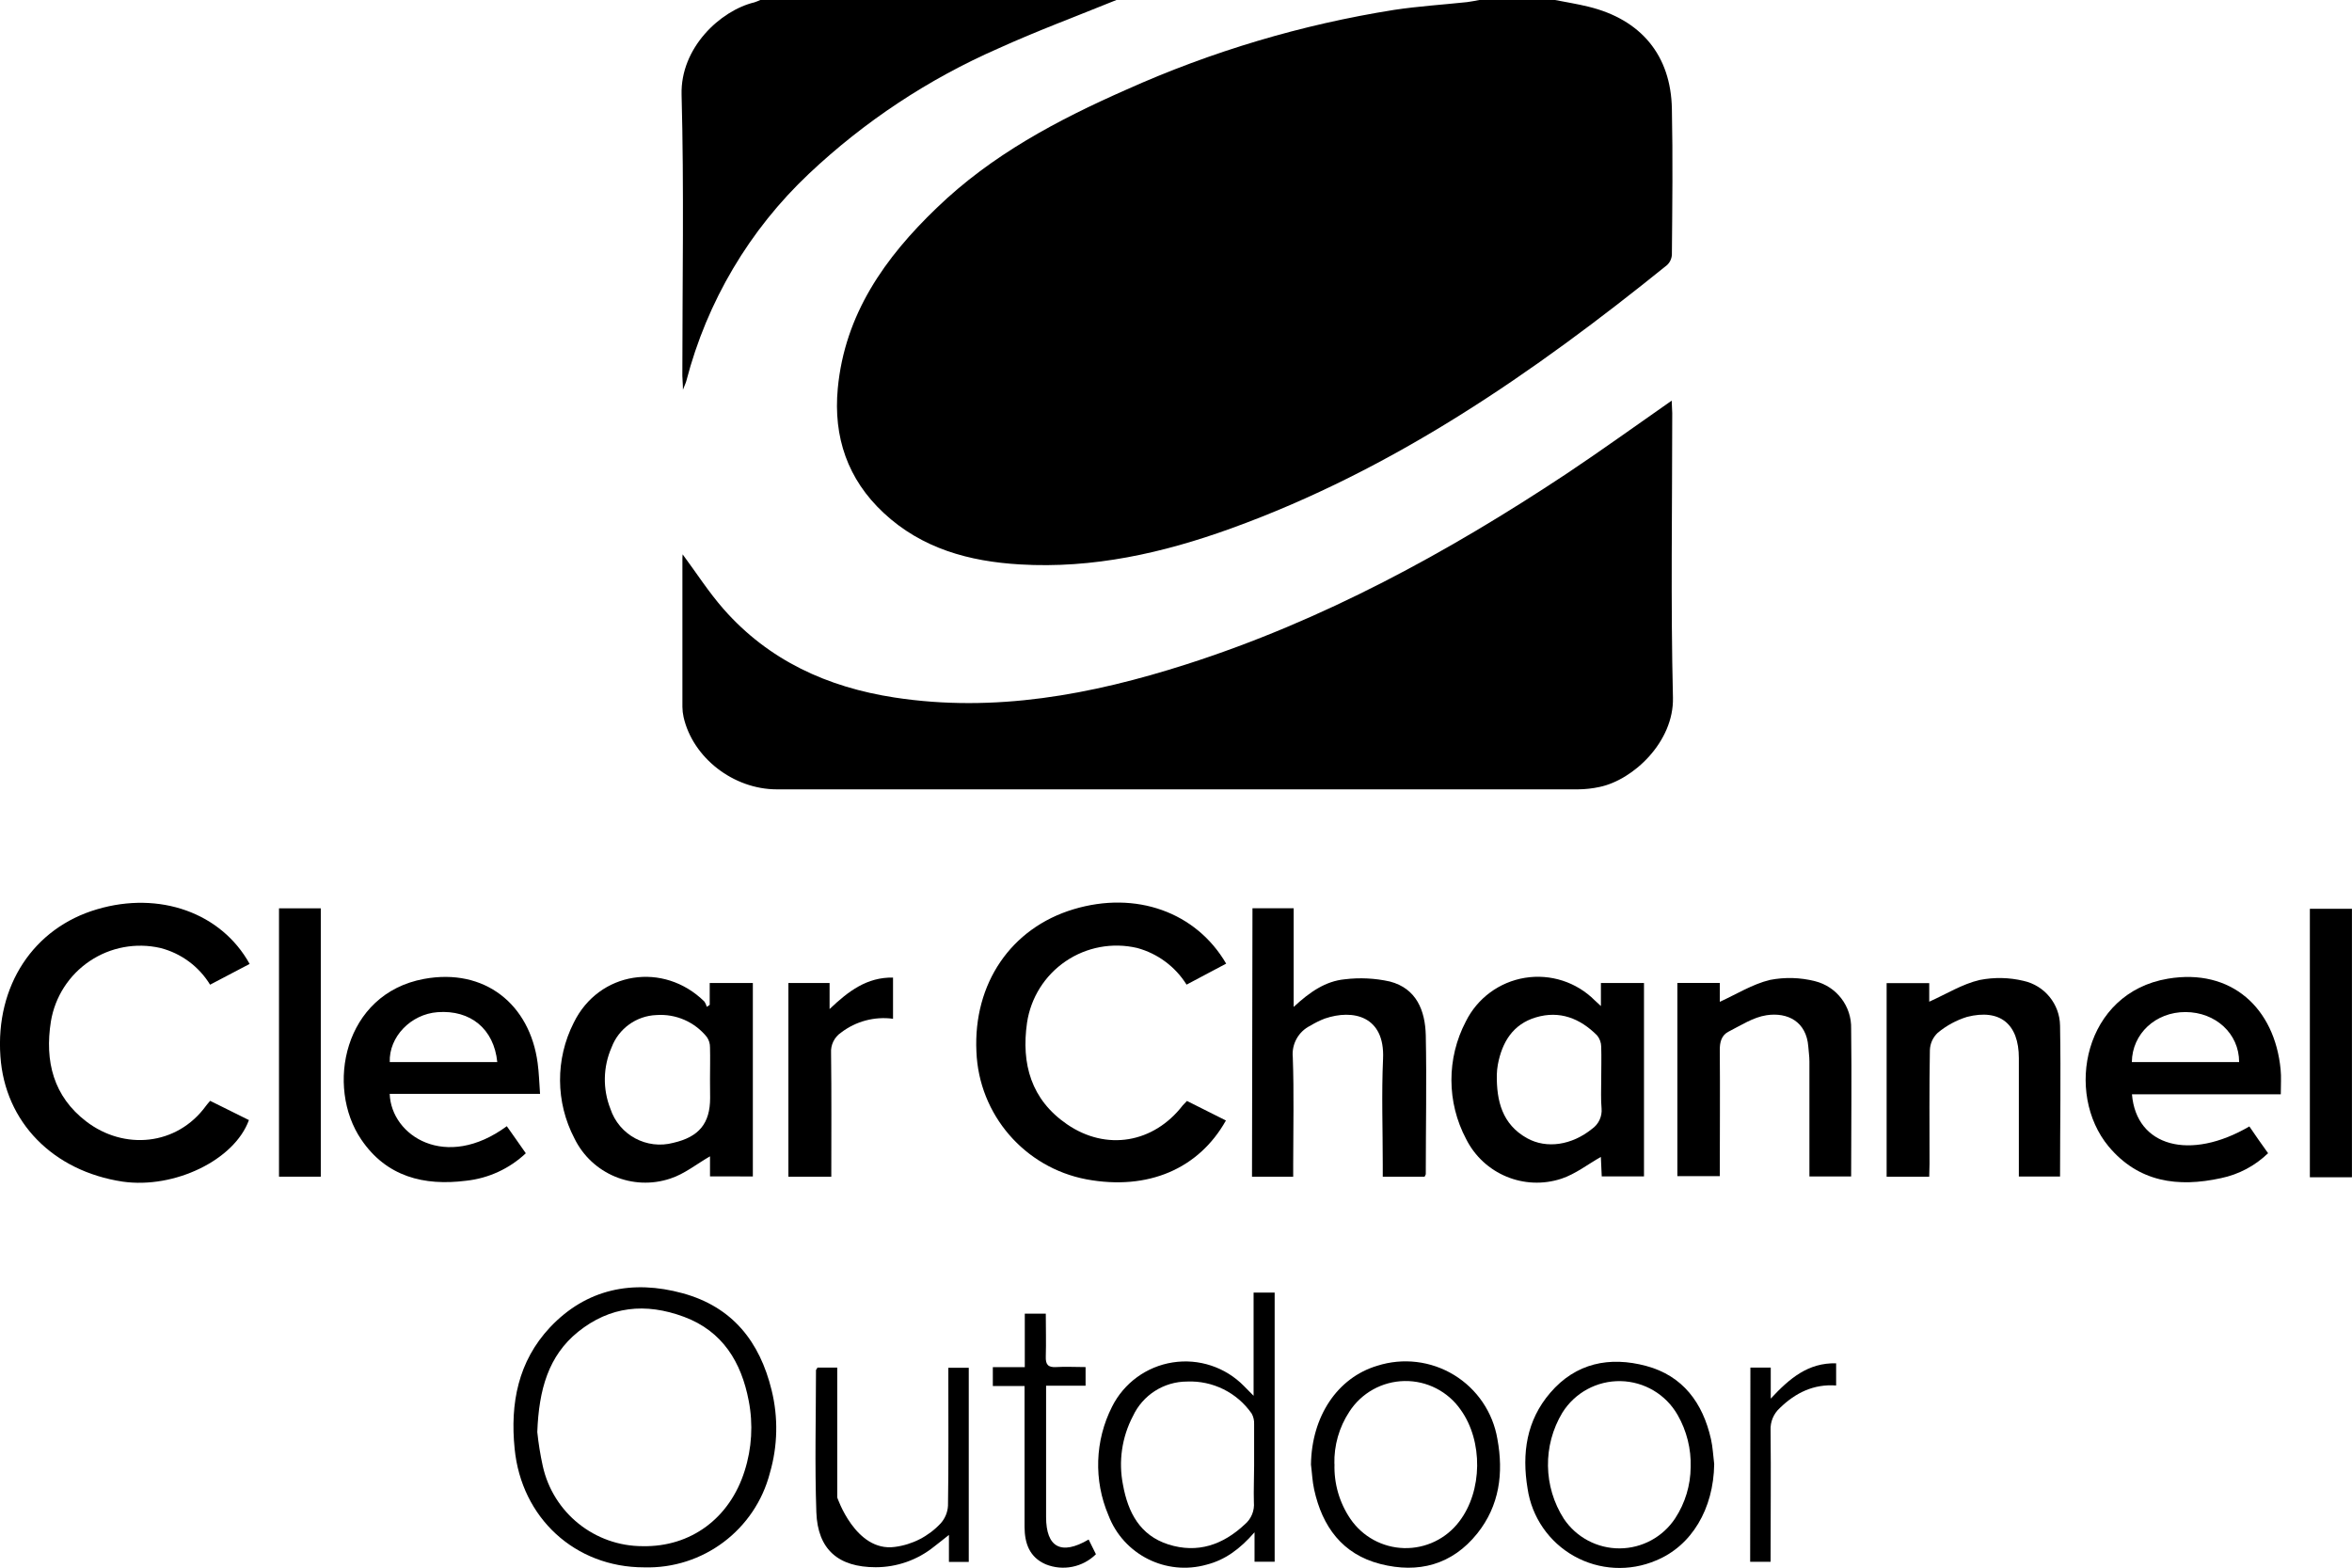
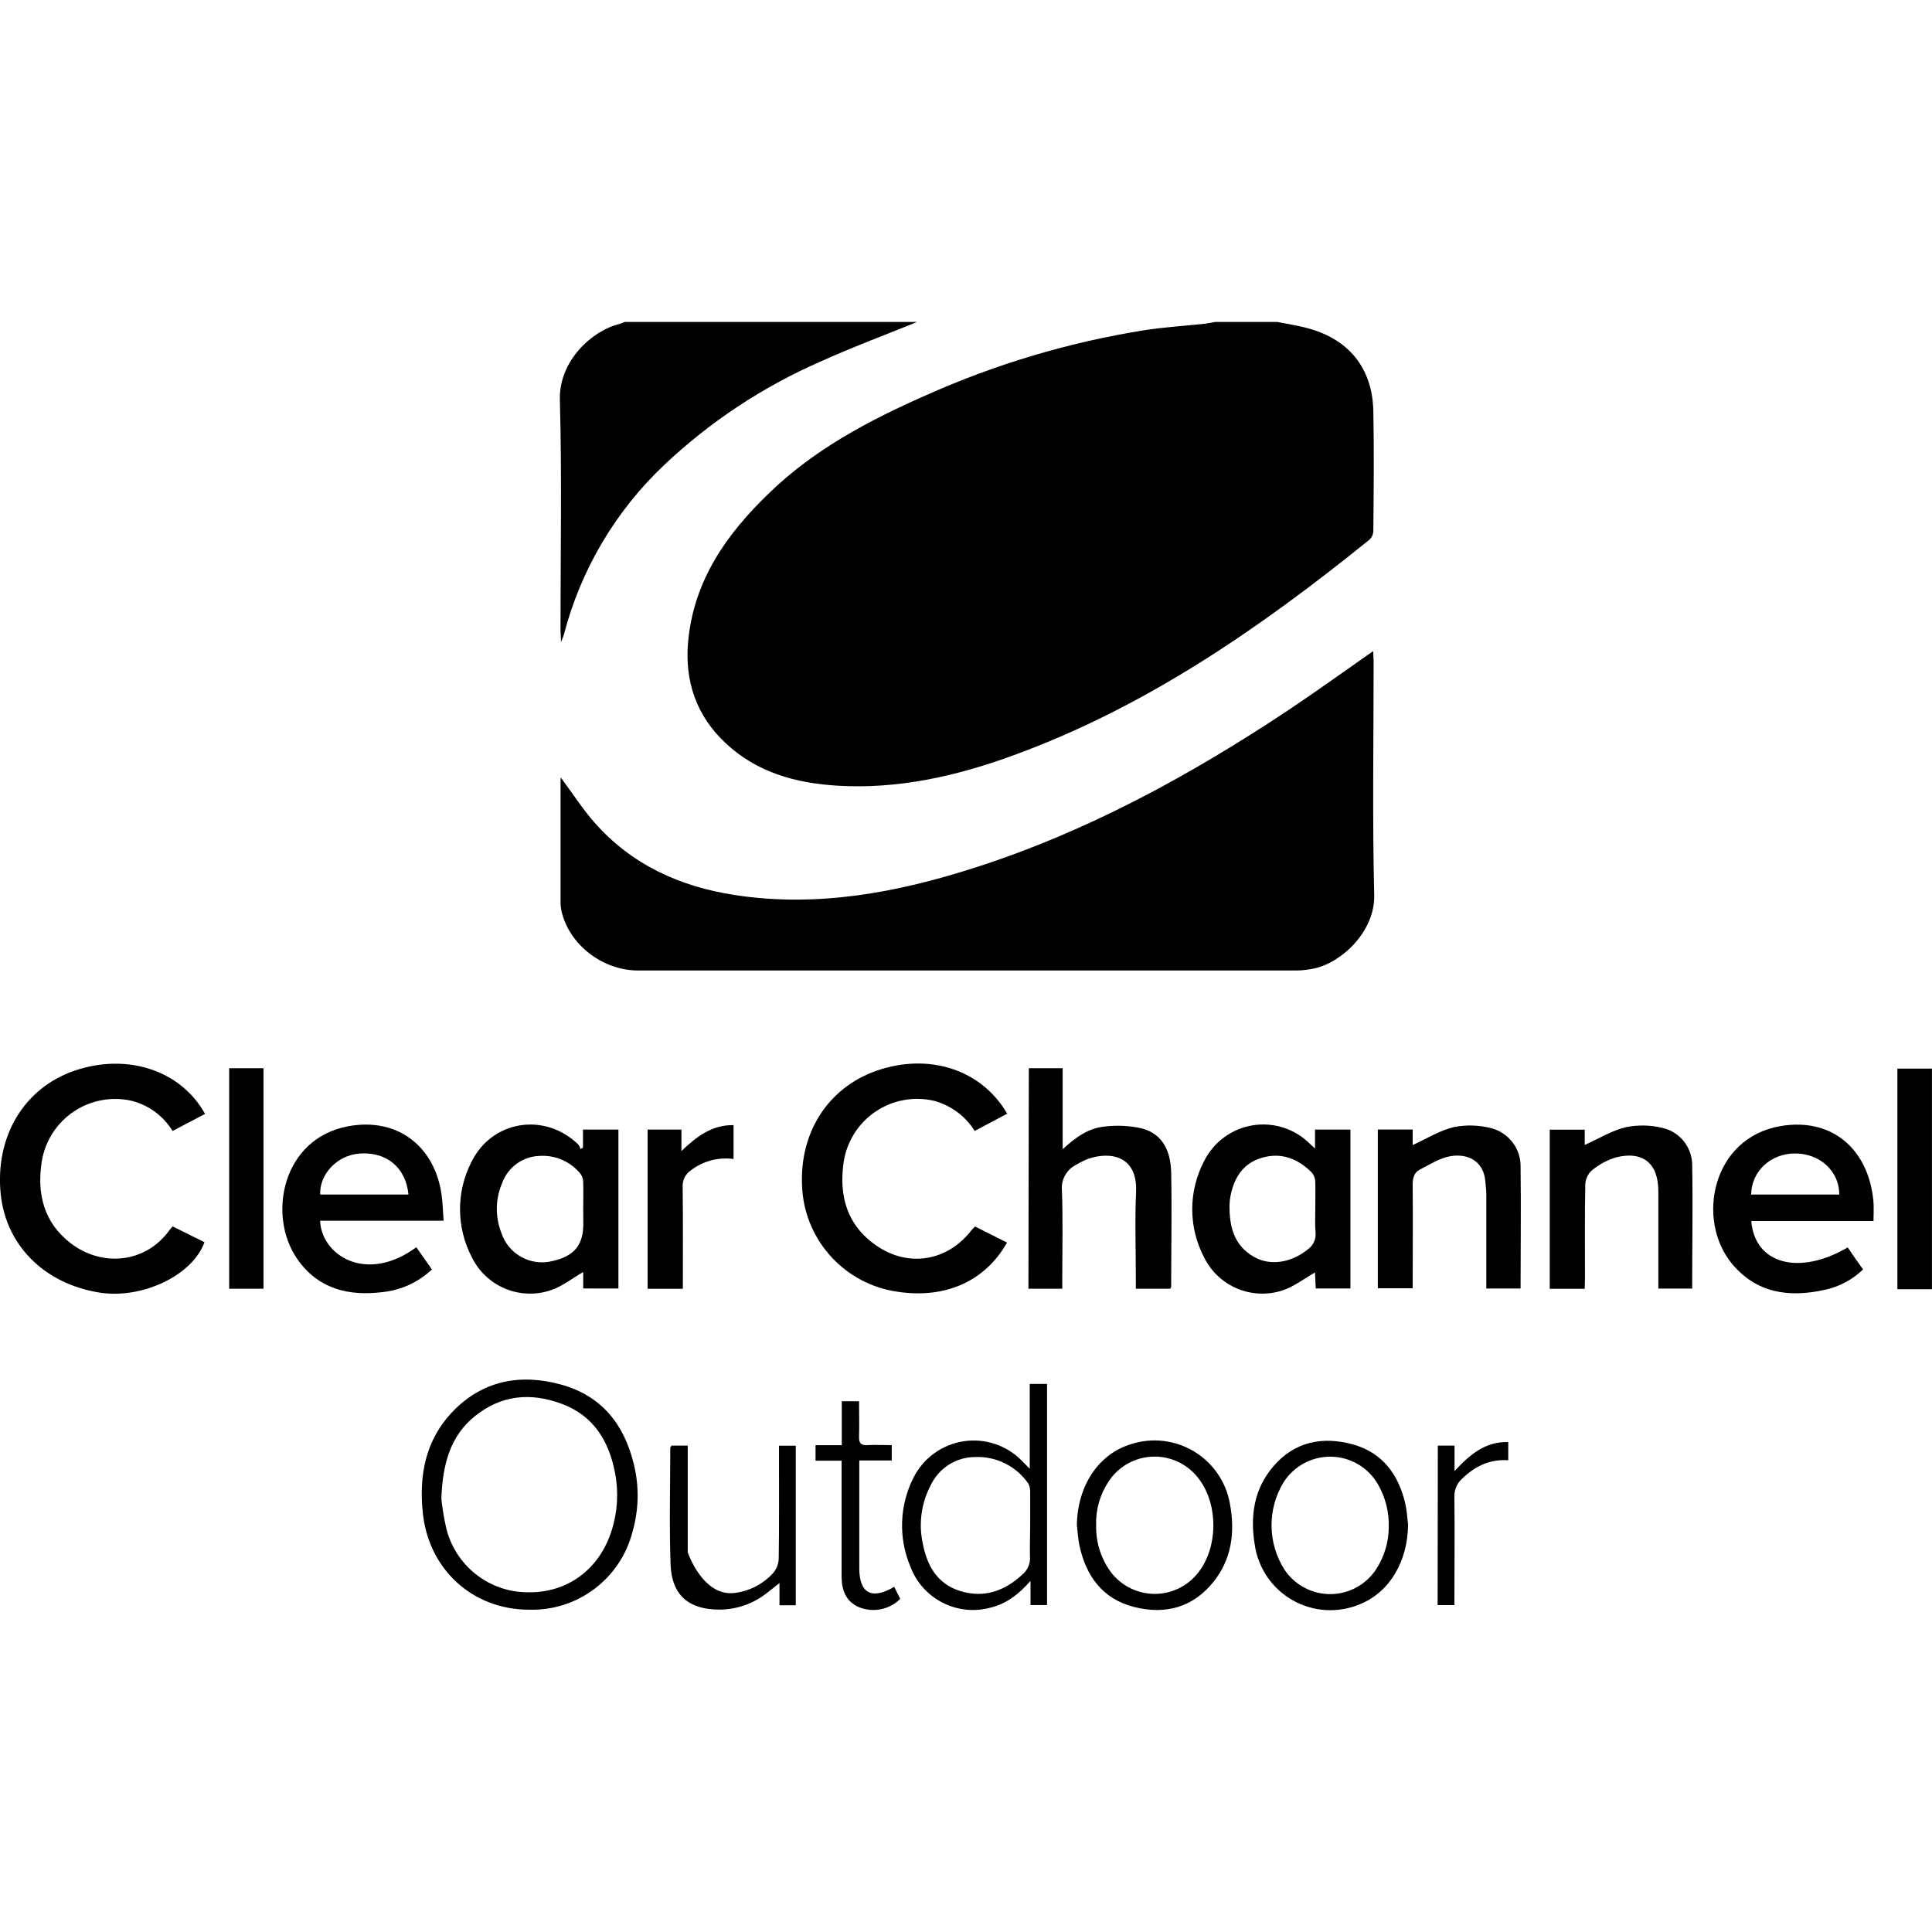
- <svg xmlns="http://www.w3.org/2000/svg" viewBox="0 0 399.67 266.46">
+ <svg xmlns="http://www.w3.org/2000/svg" width="400" height="400" viewBox="0 0 399.67 266.46">
  <g transform="translate(-.17 -.17)">
    <path d="m264.42.17c1.9.37 3.81.68 5.69 1.14 8.91 2.18 14 8.26 14.16 17.37.17 8.25.07 16.51 0 24.76a2.6 2.6 0 0 1 -.83 1.79c-22.65 18.3-46.44 34.77-74.13 44.77-11.56 4.18-23.43 6.84-35.82 6.1-8.61-.5-16.69-2.7-23.18-8.77-6.1-5.69-8.55-12.88-7.78-21.12 1.18-12.63 8-22.25 16.82-30.71 9.32-9 20.51-14.93 32.21-20.09a180.18 180.18 0 0 1 45.51-13.56c4.11-.62 8.26-.88 12.39-1.32.7-.08 1.39-.24 2.08-.36z" />
    <path d="m189.88.17c-6.7 2.73-13.5 5.25-20.08 8.24a112.81 112.81 0 0 0 -32.16 21.28 73.85 73.85 0 0 0 -20.83 35.18c-.09.37-.27.71-.59 1.54 0-1.1-.1-1.74-.1-2.38 0-15.92.3-31.85-.13-47.76-.22-8 6.61-14.32 12.37-15.7a9.15 9.15 0 0 0 1-.4z" />
    <path d="m399.83 200.26h-7.15v-45.63h7.15z" />
    <path d="m116.17 94.39c2.31 3.11 4.4 6.38 6.93 9.27 7.7 8.78 17.72 13.32 29.08 15.06 17 2.61 33.45-.47 49.59-5.64 23.2-7.43 44.39-19 64.59-32.39 6-4 11.81-8.2 17.88-12.43 0 .77.09 1.45.09 2.12 0 16.12-.27 32.24.12 48.35.18 7.52-6.75 14-12.46 15.19a18 18 0 0 1 -3.66.41q-68.07 0-136.15 0c-7.38 0-14.28-5.37-15.85-12.28a8.42 8.42 0 0 1 -.2-1.73q0-12.57 0-25.15c-.01-.28.03-.58.04-.78z" />
    <path d="m42.59 164-6.72 3.53a13.94 13.94 0 0 0 -8.45-6.24 15.38 15.38 0 0 0 -18.6 12.48c-1.08 6.78.44 12.75 6 17 6.39 4.91 15.39 4.18 20.36-2.66.18-.25.4-.49.7-.84l6.59 3.27c-2.47 6.81-12.68 11.72-21.47 10.46-11.82-1.79-20-10.11-20.76-21.29-.85-12 5.61-21.83 16.43-25 10.58-3.13 21.09.57 25.92 9.29z" />
    <path d="m201.87 187.29 6.62 3.32c-4.6 8.19-13.21 11.95-23.71 10a23 23 0 0 1 -18.69-21.71c-.54-11.59 5.89-21 16.5-24.19s20.82.47 25.94 9.24l-6.73 3.57a14.32 14.32 0 0 0 -8.39-6.23 15.38 15.38 0 0 0 -18.72 12.71c-1 7 .7 13.07 6.79 17.25 6.69 4.6 14.73 3.21 19.68-3.22.2-.21.43-.43.71-.74z" />
    <path d="m120.82 200.11v-3.41c-2.22 1.27-4.33 3-6.74 3.78a13.4 13.4 0 0 1 -16.3-6.83 21.45 21.45 0 0 1 -.12-19.65c4.27-8.74 15.3-10.43 22.22-3.59a2.94 2.94 0 0 1 .39.88l.5-.33v-3.72h7.33v32.88zm0-16.45c0-1.82.05-3.64 0-5.46a3 3 0 0 0 -.53-1.77 10.08 10.08 0 0 0 -8.58-3.74 8.49 8.49 0 0 0 -7.62 5.51 13.56 13.56 0 0 0 -.2 10.41 8.86 8.86 0 0 0 10.72 5.79c4.33-1 6.23-3.29 6.23-7.62z" />
    <path d="m272.21 171.16v-3.92h7.32v32.87h-7.18c-.05-1.19-.11-2.37-.15-3.31-2.23 1.27-4.32 2.91-6.69 3.7a13.42 13.42 0 0 1 -16.2-6.73 21.42 21.42 0 0 1 -.05-20 13.66 13.66 0 0 1 21.91-3.57c.25.23.52.47 1.04.96zm.05 12.54c0-1.88.06-3.76 0-5.64a3.08 3.08 0 0 0 -.7-1.91c-2.89-2.9-6.36-4.28-10.42-3.06-3.89 1.17-5.72 4.2-6.44 8a11.28 11.28 0 0 0 -.18 1.74c-.06 4.43.9 8.42 5.12 10.78 3.37 1.88 7.67 1.17 11.05-1.57a3.82 3.82 0 0 0 1.63-3.49c-.14-1.55-.06-3.22-.06-4.85z" />
    <path d="m213 154.54h7v16.77c2.71-2.52 5.41-4.39 8.69-4.7a22.6 22.6 0 0 1 7.66.38c4.52 1.18 6 4.94 6.1 9.15.16 7.85 0 15.71 0 23.57 0 .11-.1.23-.2.45h-7.11v-2.1c0-6-.22-12 .05-17.93.33-7.28-5.09-8.49-9.91-6.84a14.83 14.83 0 0 0 -2.43 1.2 5.37 5.37 0 0 0 -3 5.36c.22 6 .07 12.08.07 18.12v2.19h-7z" />
    <path d="m91.94 186.09h-25.55c.26 7.13 9.53 13.13 19.9 5.49 1.06 1.52 2.13 3 3.23 4.6a17.49 17.49 0 0 1 -10.14 4.67c-7.16.91-13.53-.67-17.82-7-6.09-8.95-3-24.77 10.65-27.3 10.34-1.91 18 4.33 19.32 14.29.23 1.68.27 3.35.41 5.25zm-7.27-5.41c-.56-5.62-4.54-8.9-10.14-8.48-4.57.34-8.28 4.21-8.13 8.48z" />
    <path d="m387.74 186.16h-25.29c.73 8.9 9.87 11.36 19.95 5.46 1 1.46 2 2.93 3.18 4.55a16.22 16.22 0 0 1 -8 4.24c-7.31 1.6-14 .71-19.1-5.39-7.51-9.06-4.19-26.11 10.07-28.51 10.8-1.82 18.16 5 19.16 15.43.13 1.28.03 2.59.03 4.22zm-25.31-5.48h18.23c0-4.84-4-8.48-9.1-8.5s-9.08 3.7-9.13 8.5z" />
    <path d="m292.41 167.23v3.21c2.83-1.29 5.55-3 8.52-3.72a17.52 17.52 0 0 1 7.65.21 8.1 8.1 0 0 1 6.15 8.07c.11 8.32 0 16.64 0 25.12h-7.09v-2c0-5.85 0-11.7 0-17.55 0-.84-.13-1.68-.19-2.52-.32-4.24-3.51-5.87-7.1-5.33-2.25.34-4.37 1.73-6.47 2.8-1.18.61-1.49 1.78-1.47 3.15.06 7.08 0 14.16 0 21.4h-7.21v-32.84z" />
    <path d="m328 200.17h-7.24v-32.91h7.24v3.16c2.87-1.28 5.6-3 8.57-3.69a17.41 17.41 0 0 1 7.46.15 7.91 7.91 0 0 1 6.2 7.6c.15 8.5 0 17 0 25.65h-7v-2q0-9.08 0-18.13c0-5.78-3.2-8.42-8.8-7a14.47 14.47 0 0 0 -5 2.72 4.23 4.23 0 0 0 -1.32 2.94c-.12 6.43-.06 12.87-.06 19.3z" />
    <path d="m109.62 266.56c-11.75 0-20.85-8.42-22-20.17-.78-7.73.61-14.85 6-20.61 6.2-6.58 14.05-8.13 22.54-5.81s13.12 8.24 15.13 16.48a27.12 27.12 0 0 1 -.29 14.05 21.43 21.43 0 0 1 -21.38 16.06zm-18.15-23a51.79 51.79 0 0 0 .93 5.77 17.38 17.38 0 0 0 17 13.63c8.15.15 14.77-4.74 17.3-12.78a24.1 24.1 0 0 0 .7-11.92c-1.25-6.58-4.44-11.84-11-14.28s-12.58-1.8-18 2.55c-5.03 4.07-6.66 9.8-6.93 17.03z" />
    <path d="m213.19 219.86h3.58v45.74h-3.42v-5c-2.47 2.84-5 4.7-8.14 5.5a13.83 13.83 0 0 1 -16.68-8.38 21.86 21.86 0 0 1 .61-18.47 13.94 13.94 0 0 1 22.4-3.52c.46.45.91.92 1.65 1.67zm.09 29.4c0-2.34 0-4.68 0-7a3.44 3.44 0 0 0 -.41-1.83 12.73 12.73 0 0 0 -11-5.45 10.16 10.16 0 0 0 -9.18 5.87 17.7 17.7 0 0 0 -1.69 11.7c.85 4.67 2.87 8.56 7.69 10.11 5 1.59 9.3.06 13-3.4a4.4 4.4 0 0 0 1.55-3.78c-.06-2.07.04-4.15.04-6.22z" />
    <path d="m291.46 249c-.1 7.64-3.85 13.92-9.88 16.39a15.79 15.79 0 0 1 -21.83-12.2c-1-6-.19-11.6 3.85-16.3 4.35-5.07 10.08-6.23 16.31-4.56s9.62 6.29 11 12.43c.31 1.36.37 2.8.55 4.24zm-4 .55a16.8 16.8 0 0 0 -2.22-8.9 11.41 11.41 0 0 0 -19.58-.38 17.1 17.1 0 0 0 .26 18.05 11.36 11.36 0 0 0 18.92-.11 16.1 16.1 0 0 0 2.62-8.69z" />
    <path d="m222.94 249.09c.11-8.18 4.48-14.76 11.25-16.79a15.83 15.83 0 0 1 20.43 12.45c1.07 5.8.35 11.33-3.42 16.05-4.26 5.32-10 6.84-16.46 5.19s-9.88-6.35-11.26-12.66c-.31-1.39-.36-2.83-.54-4.24zm4-.13a15.67 15.67 0 0 0 2.7 9.36 11.39 11.39 0 0 0 18.48.47c4-5.2 4.07-13.7.27-19a11.39 11.39 0 0 0 -18.94.33 15.46 15.46 0 0 0 -2.53 8.88z" />
    <path d="m47.58 154.55h7.1v45.61h-7.1z" />
    <path d="m141.43 200.17h-7.29v-32.93h7v4.43c3.23-3.08 6.38-5.43 10.78-5.35v7a11.9 11.9 0 0 0 -8.83 2.35 3.88 3.88 0 0 0 -1.7 3.45c.09 6.98.04 13.93.04 21.05z" />
    <path d="m139.07 232.61h3.37v2.2 19.87s3.11 9.29 9.76 8.41a12.89 12.89 0 0 0 7.81-4 4.89 4.89 0 0 0 1.25-3c.11-7.08.06-14.16.06-21.24v-2.21h3.47v33h-3.37v-4.59c-1.08.85-1.8 1.44-2.54 2a15.81 15.81 0 0 1 -9.9 3.49c-6.33 0-9.87-3-10.09-9.35-.28-8-.07-16.1-.06-24.15.01-.1.17-.21.24-.43z" />
    <path d="m185.16 261.83 1.24 2.5a7.92 7.92 0 0 1 -8.54 1.71c-2.76-1.2-3.58-3.58-3.59-6.36 0-7.2 0-14.41 0-21.62v-2.32h-5.39v-3.21h5.43v-9.09h3.57c0 2.43.07 4.86 0 7.29-.05 1.36.38 1.87 1.76 1.79 1.61-.1 3.22 0 5 0v3.17h-6.71v22.31c0 5.15 2.55 6.58 7.23 3.83z" />
    <path d="m297.61 232.61h3.46v5.27c3.21-3.46 6.37-6.12 11.11-6v3.77c-3.83-.28-6.91 1.25-9.57 3.83a4.81 4.81 0 0 0 -1.57 3.78c.08 7.39 0 14.79 0 22.35h-3.47z" />
  </g>
</svg>
